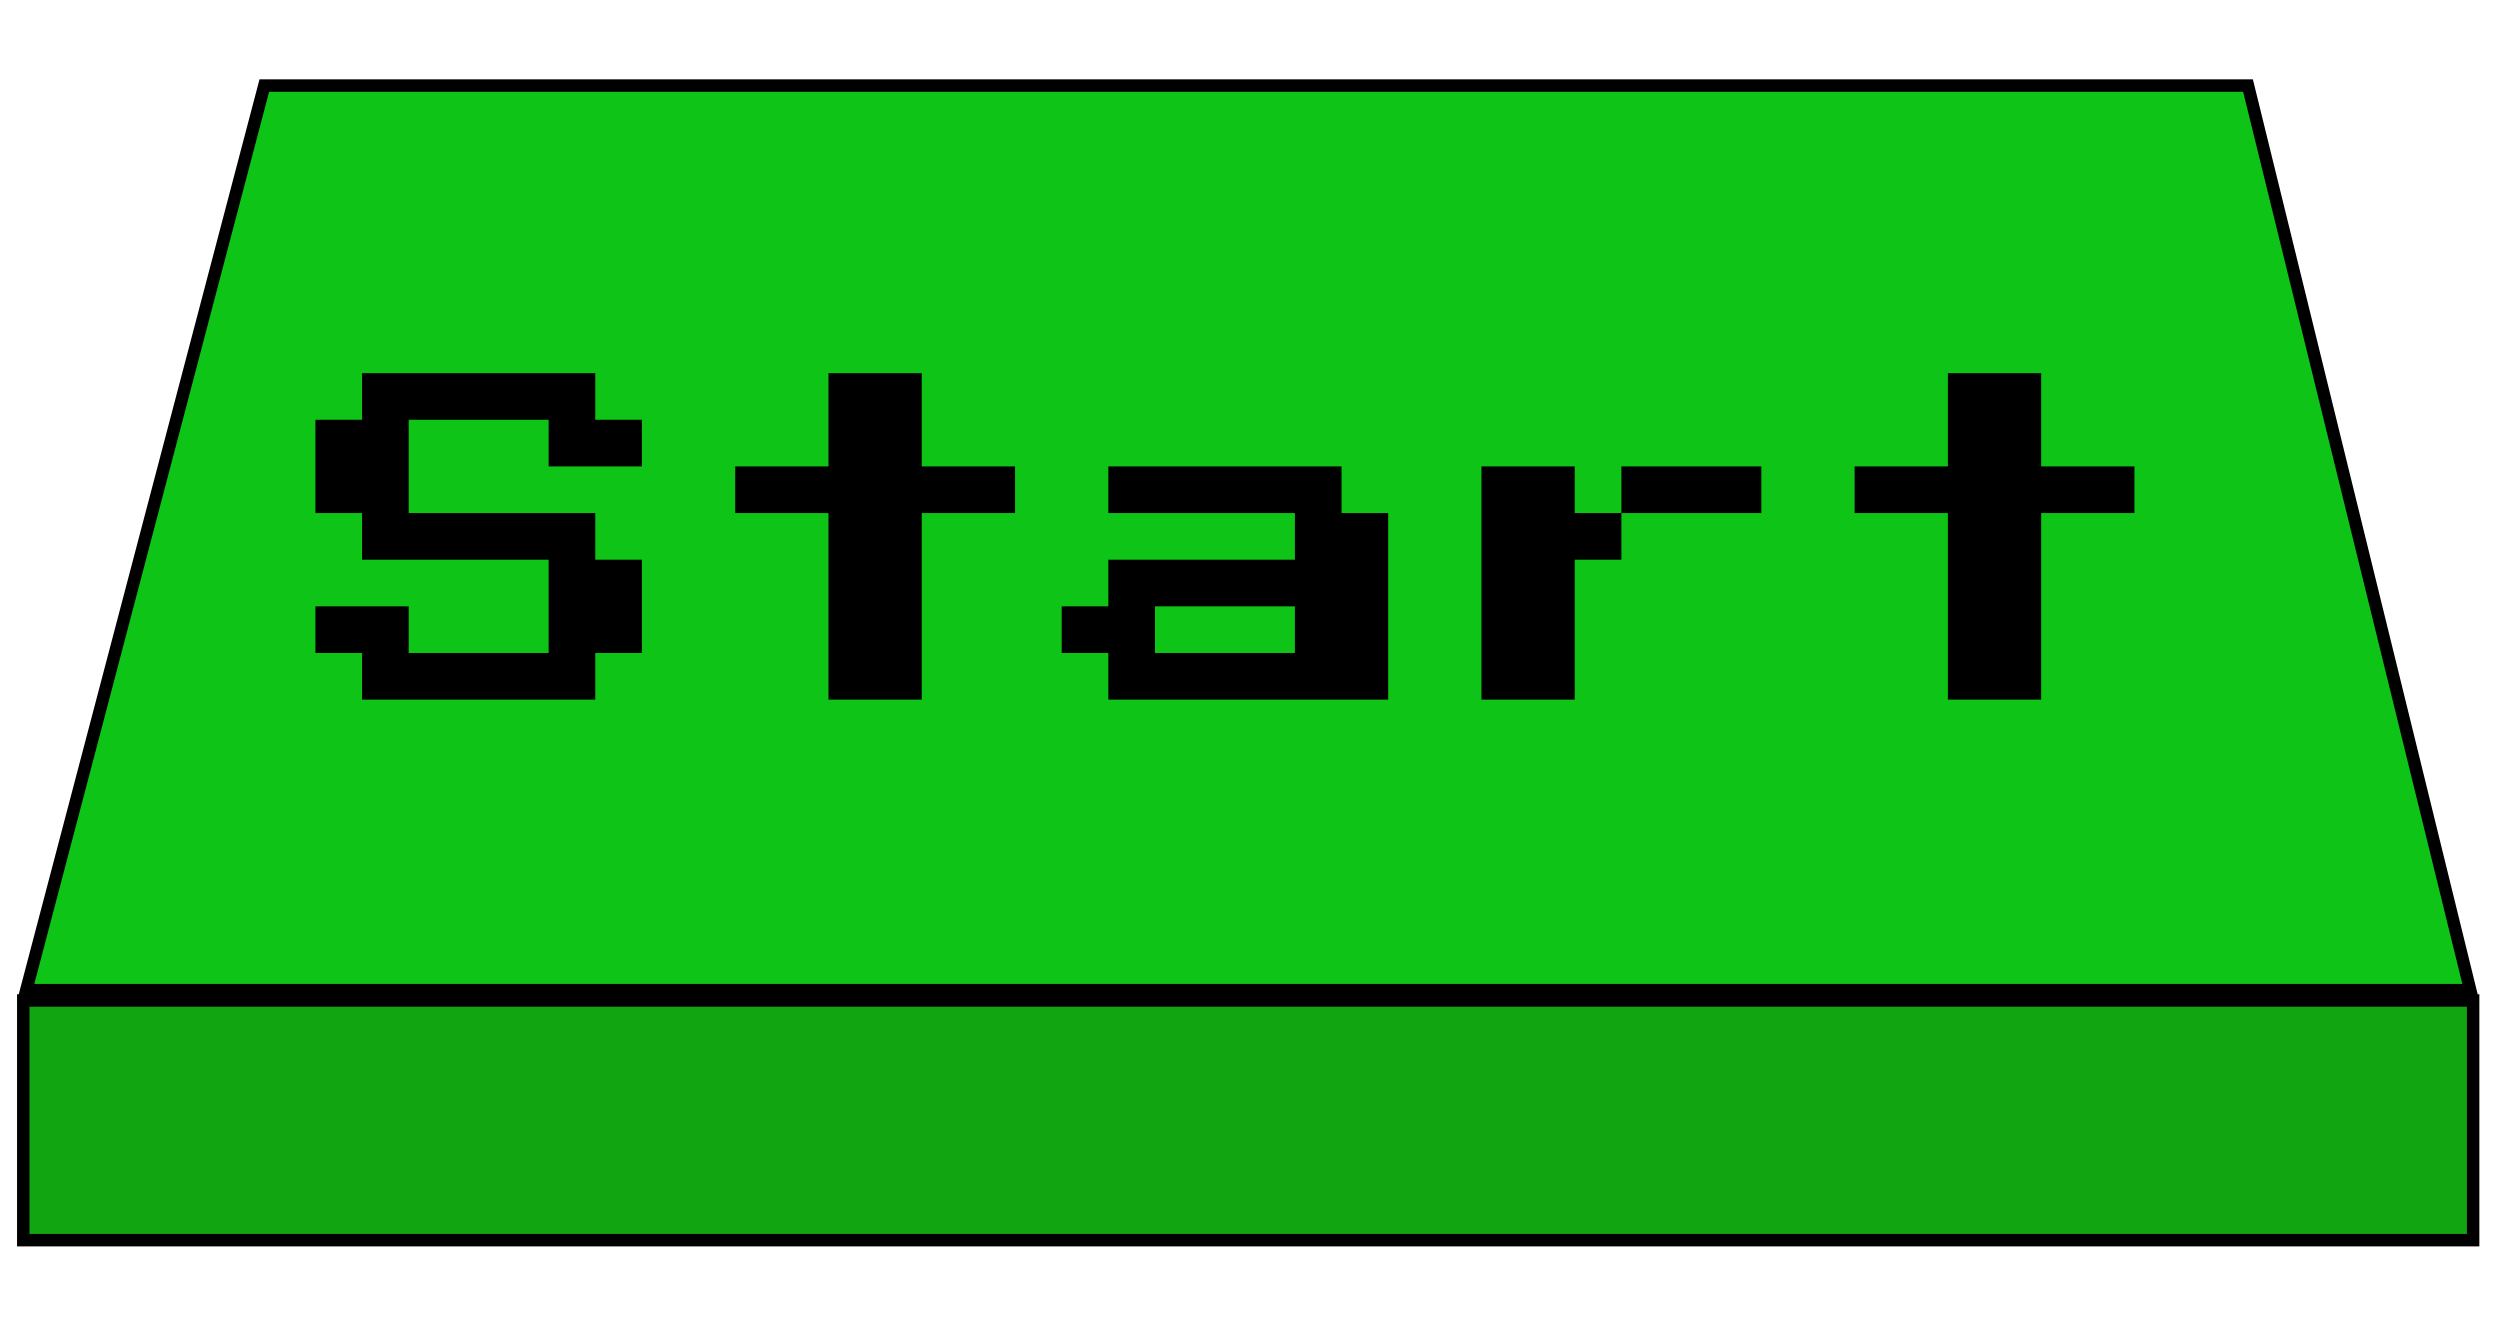
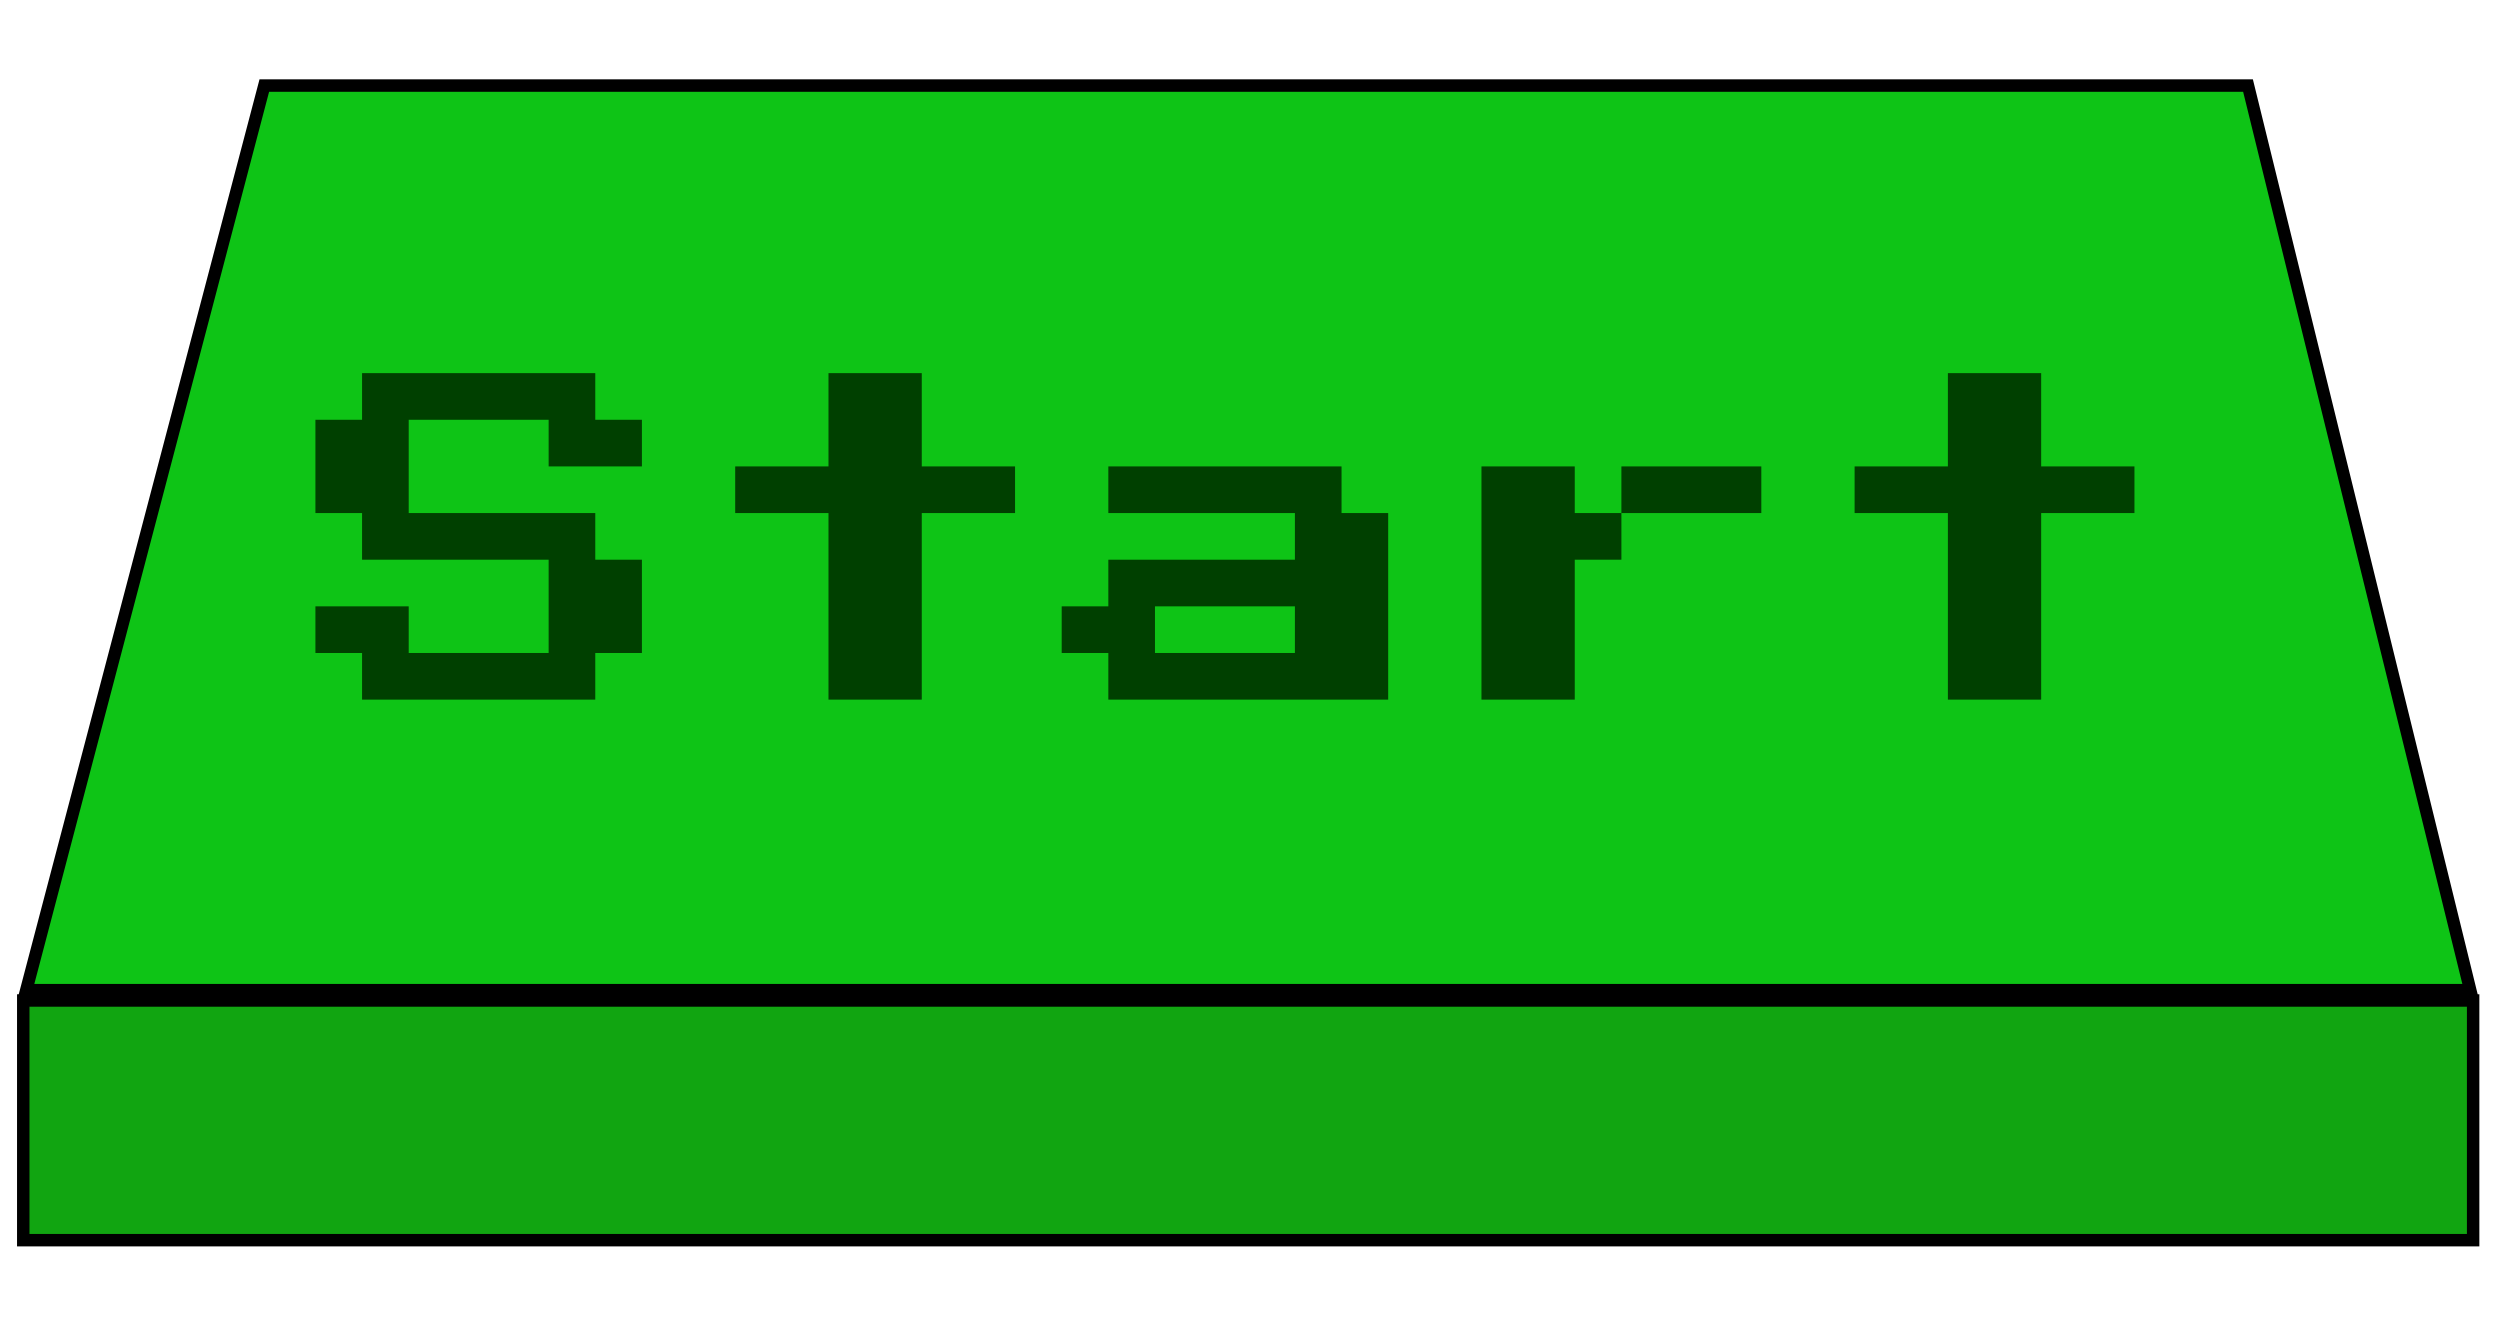
<svg xmlns="http://www.w3.org/2000/svg" id="Layer_1" data-name="Layer 1" width="201" height="107" viewBox="0 0 201 107">
  <polygon points="198.61 79.61 2.11 79.61 21.25 6.88 180.74 6.88 198.61 79.61" fill="#0ec416" stroke="#000" stroke-miterlimit="10" />
  <rect x="1.87" y="80.44" width="196.97" height="19.27" fill="#11a511" stroke="#000" stroke-miterlimit="10" />
-   <g>
+   <g fill="#004000">
    <path d="M29.11,56.25V52.5H25.36V48.75h7.5V52.5H44.11V45h-15V41.25H25.36v-7.5h3.75V30H47.86v3.75h3.75V37.5h-7.5V33.75H32.86v7.5h15V45h3.75v7.5H47.86v3.75Z" />
    <path d="M66.61,56.25v-15h-7.5V37.5h7.5V30h7.5v7.5h7.5v3.75h-7.5v15Z" />
    <path d="M89.11,56.25V52.5H85.36V48.75h3.75V45h15V41.25h-15V37.5h18.75v3.75h3.75v15Zm3.75-3.75h11.25V48.75H92.86Z" />
    <path d="M126.61,41.25h3.75V45h-3.75V56.25h-7.5V37.5h7.5Zm15-3.75v3.75H130.36V37.5Z" />
    <path d="M156.61,56.25v-15h-7.5V37.5h7.5V30h7.5v7.5h7.5v3.75h-7.5v15Z" />
  </g>
</svg>
